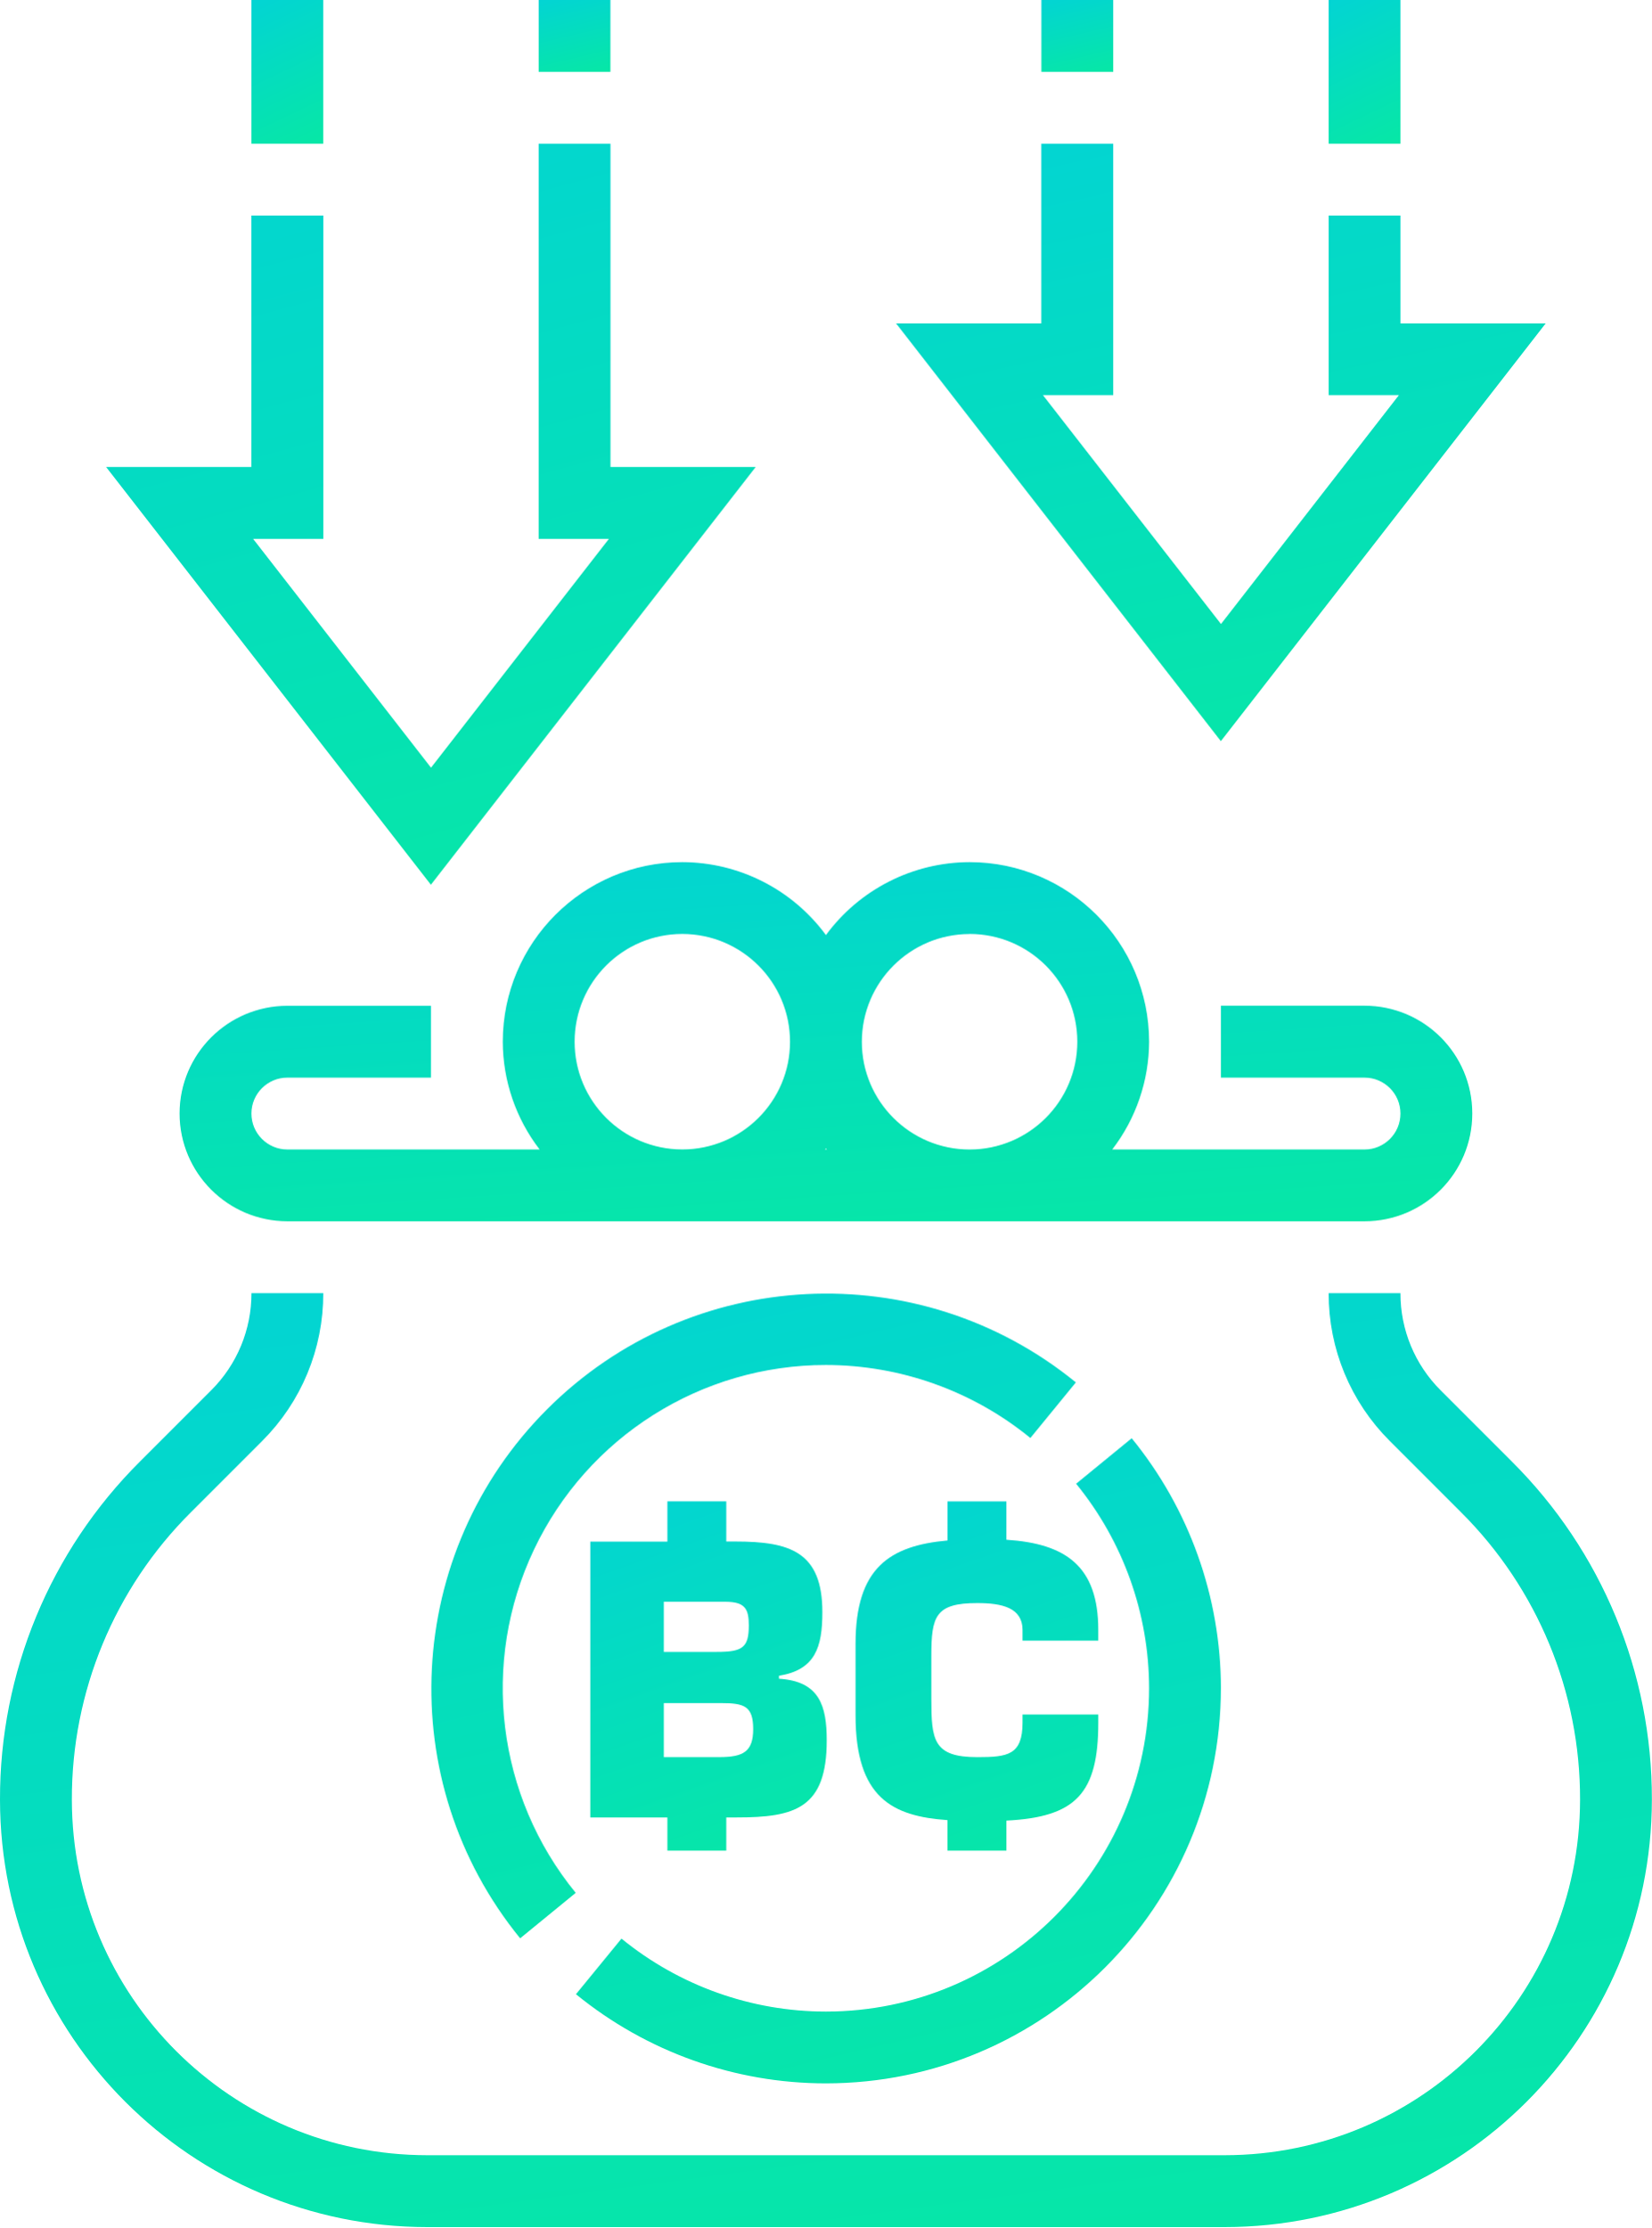
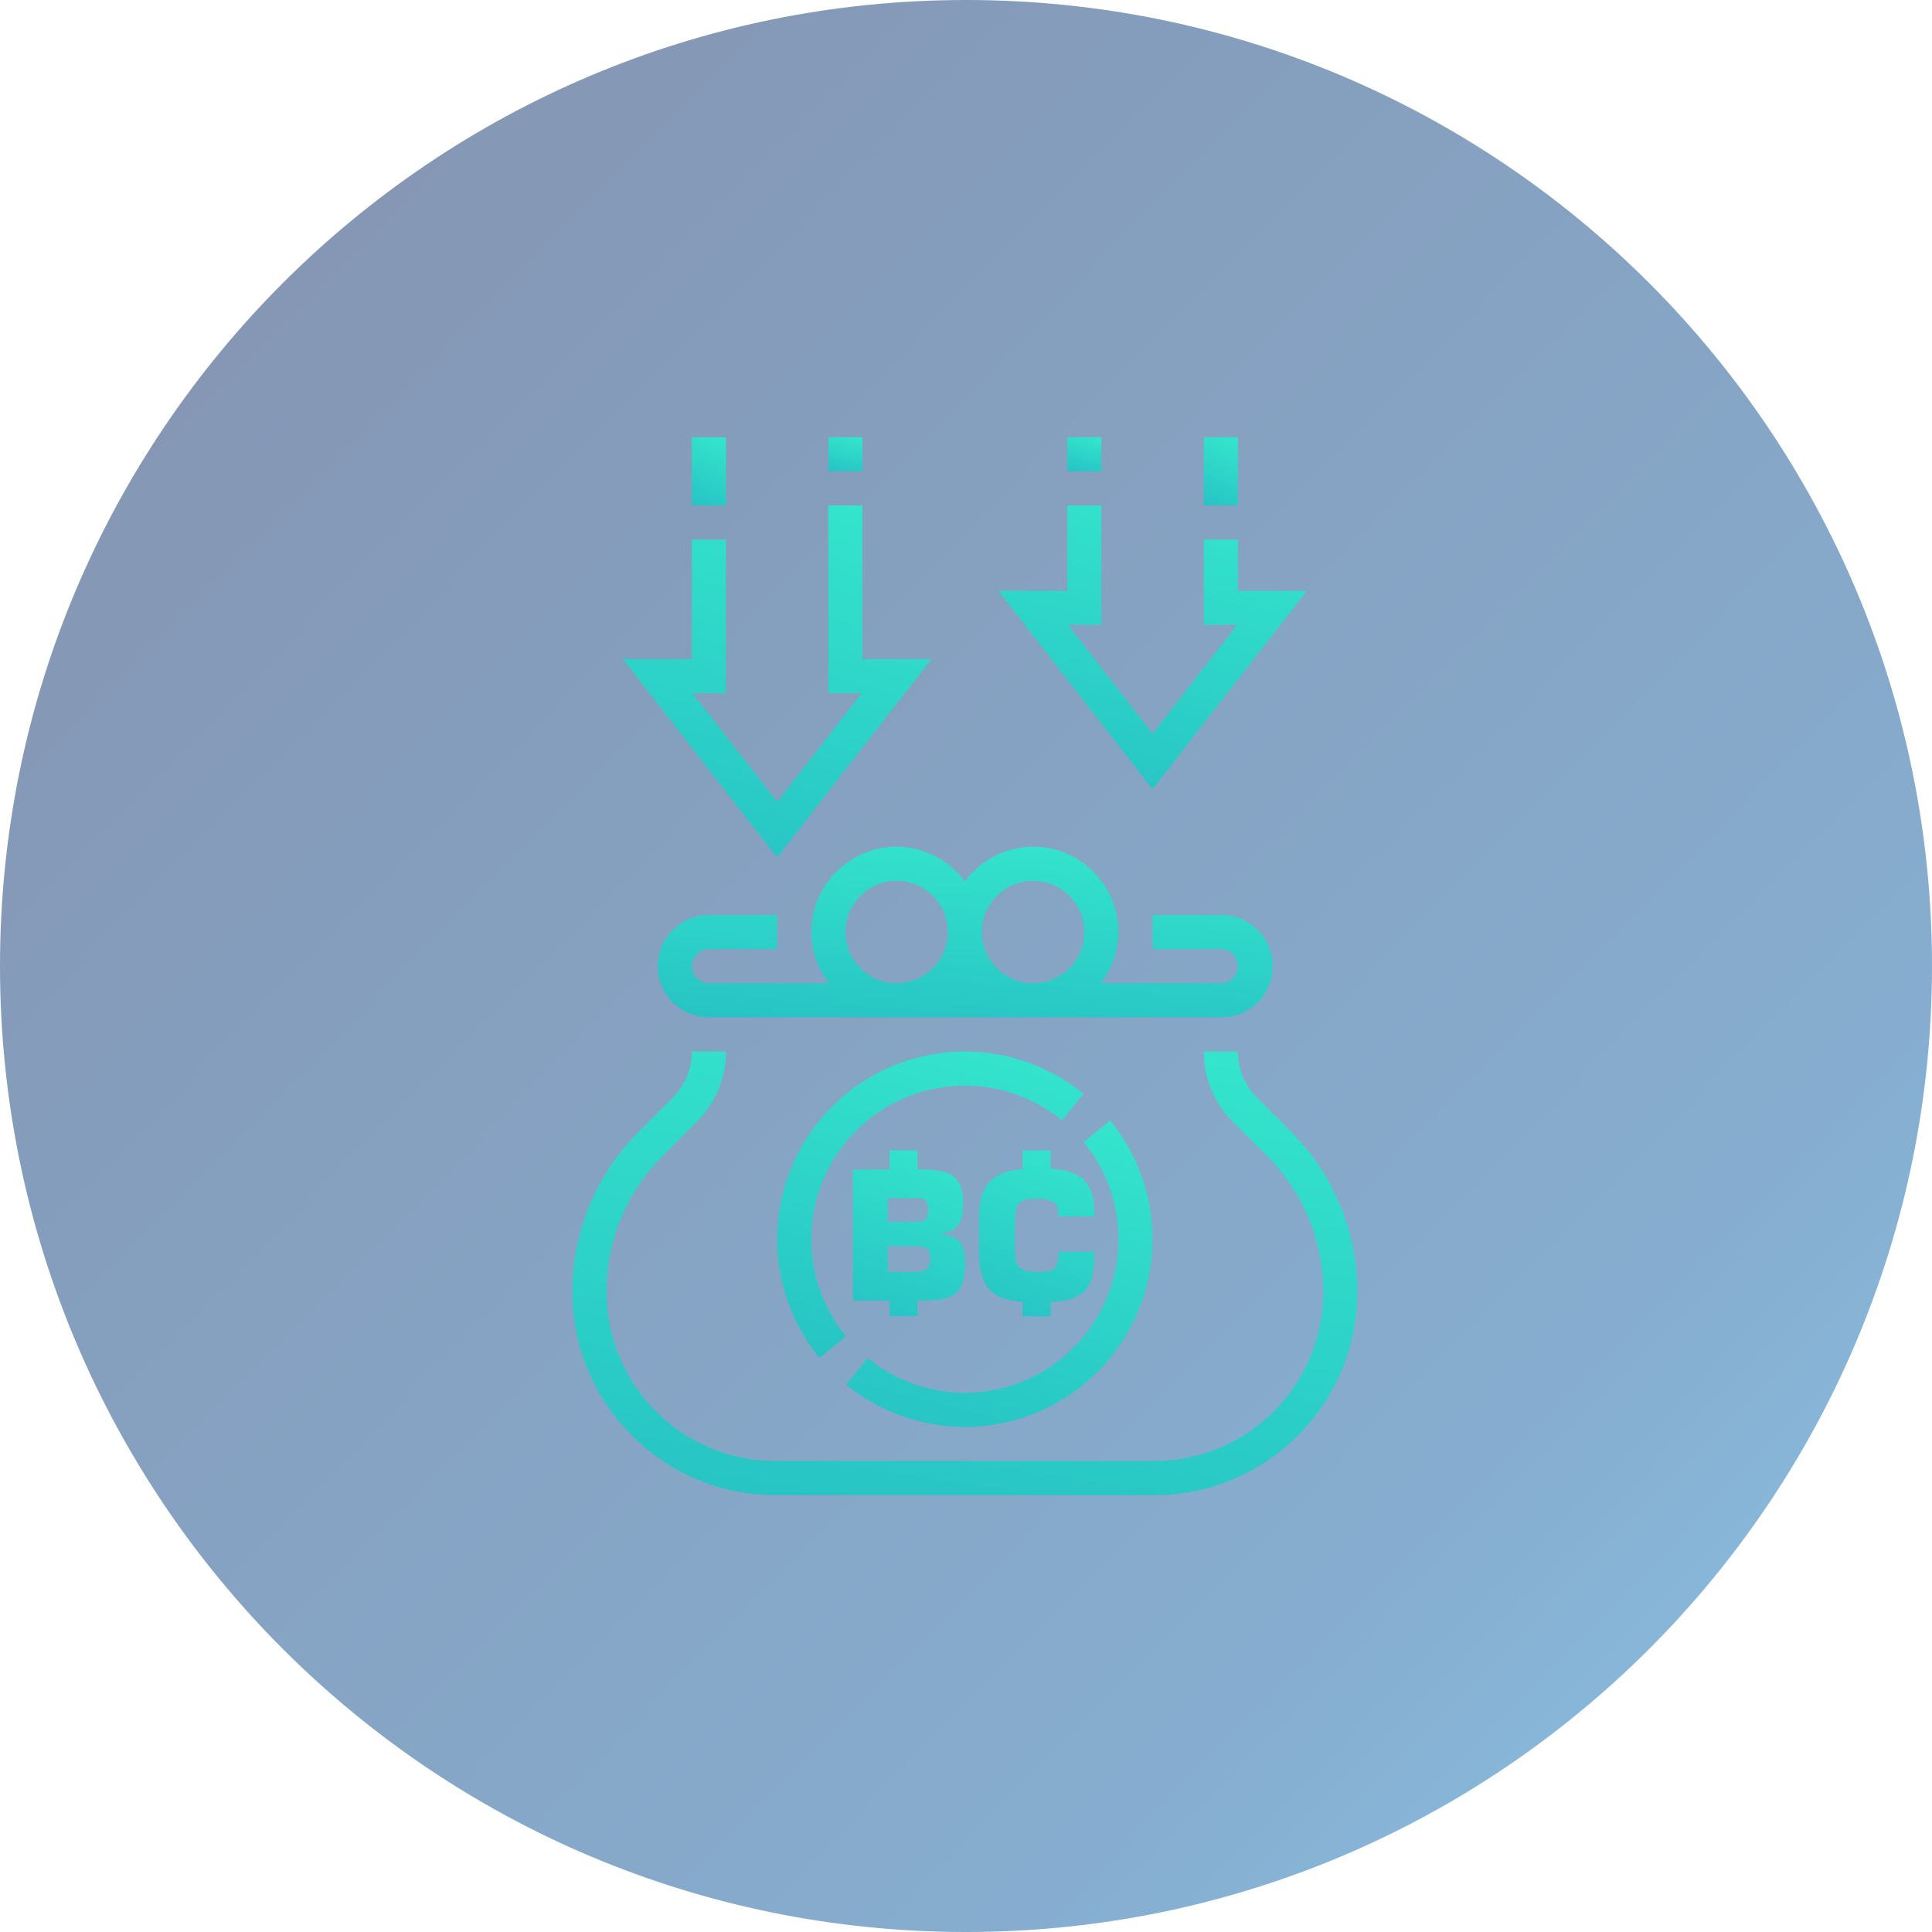
- <svg xmlns="http://www.w3.org/2000/svg" viewBox="0 0 109.563 147.669">
+ <svg xmlns="http://www.w3.org/2000/svg" viewBox="0 0 220 220">
  <defs>
    <style>
      .cls-1 {
        fill: url(#linear-gradient);
      }

      .cls-2 {
+         opacity: 0.502;
+         fill: url(#linear-gradient-3);
+       }
+ 
+       .cls-3 {
        clip-path: url(#clip-path);
      }
    </style>
-     <linearGradient id="linear-gradient" x1="0.251" y1="-0.953" x2="1" y2="2.184" gradientUnits="objectBoundingBox">
-       <stop offset="0" stop-color="#00c6f5" />
-       <stop offset="1" stop-color="#0afa79" />
+     <linearGradient id="linear-gradient" x1="0.723" y1="-0.439" x2="-0.476" y2="4.328" gradientUnits="objectBoundingBox">
+       <stop offset="0" stop-color="#39f0cf" />
+       <stop offset="1" stop-color="#0063ae" />
+     </linearGradient>
+     <linearGradient id="linear-gradient-3" x1="1.265" y1="1.105" x2="0.084" y2="-0.056" gradientUnits="objectBoundingBox">
+       <stop offset="0" stop-color="#1fb6fd" />
+       <stop offset="0.36" stop-color="#0d5ca0" />
+       <stop offset="1" stop-color="#0c2660" />
    </linearGradient>
    <clipPath id="clip-path">
-       <path id="Path_257" data-name="Path 257" class="cls-1" d="M0,49.54H109.562V-98.129H0Z" transform="translate(0 98.129)" />
+       <path id="Path_257" data-name="Path 257" class="cls-1" d="M0,22.342H89.382V-98.129H0Z" transform="translate(0 98.129)" />
    </clipPath>
  </defs>
-   <g id="explain-icon-2" transform="translate(0)">
-     <g id="Group_210" data-name="Group 210" class="cls-2" transform="translate(0 0)">
-       <g id="Group_208" data-name="Group 208" transform="translate(11.909 57.163)">
-         <path id="Path_255" data-name="Path 255" class="cls-1" d="M7.192,4A11.776,11.776,0,0,0,9.635,11.14H-7.1A2.387,2.387,0,0,1-9.481,8.757,2.386,2.386,0,0,1-7.1,6.376H2.427V1.613H-7.1a7.153,7.153,0,0,0-7.145,7.144A7.156,7.156,0,0,0-7.1,15.9H64.352a7.146,7.146,0,1,0,0-14.292H54.826V6.376h9.526a2.382,2.382,0,1,1,0,4.764H47.619A11.8,11.8,0,0,0,50.063,4,11.922,11.922,0,0,0,38.154-7.914a11.869,11.869,0,0,0-9.527,4.837A11.868,11.868,0,0,0,19.1-7.914,11.922,11.922,0,0,0,7.192,4M38.154-3.151A7.146,7.146,0,1,1,31.009,4a7.155,7.155,0,0,1,7.145-7.147M28.627,11.067c.02.026.041.047.062.074h-.123c.02-.027.042-.048.062-.074M26.245,4A7.144,7.144,0,1,1,19.1-3.151,7.152,7.152,0,0,1,26.245,4" transform="translate(14.245 7.914)" />
+   <g id="explain-icon-2" transform="translate(65.18 49.785)">
+     <circle id="Ellipse_450" data-name="Ellipse 450" class="cls-2" cx="110" cy="110" r="110" transform="translate(-65.18 -49.785)" />
+     <g id="Group_210" data-name="Group 210" class="cls-3" transform="translate(0 0)">
+       <g id="Group_208" data-name="Group 208" transform="translate(9.715 46.634)">
+         <path id="Path_255" data-name="Path 255" class="cls-1" d="M3.243,1.8A9.607,9.607,0,0,0,5.237,7.631H-8.416a1.947,1.947,0,0,1-1.942-1.945A1.946,1.946,0,0,1-8.416,3.744H-.644V-.142H-8.416a5.835,5.835,0,0,0-5.829,5.828,5.838,5.838,0,0,0,5.829,5.831H49.875a5.83,5.83,0,1,0,0-11.659H42.1V3.744h7.771a1.943,1.943,0,1,1,0,3.887H36.225A9.623,9.623,0,0,0,38.218,1.8,9.727,9.727,0,0,0,28.5-7.914,9.683,9.683,0,0,0,20.73-3.968a9.682,9.682,0,0,0-7.771-3.946A9.727,9.727,0,0,0,3.243,1.8M28.5-4.028A5.83,5.83,0,1,1,22.674,1.8,5.837,5.837,0,0,1,28.5-4.028M20.73,7.571c.016.021.033.038.05.06h-.1c.016-.022.034-.039.05-.06M18.787,1.8a5.828,5.828,0,1,1-5.828-5.83A5.835,5.835,0,0,1,18.787,1.8" transform="translate(14.245 7.914)" />
      </g>
-       <g id="Group_209" data-name="Group 209" transform="translate(0 85.743)">
-         <path id="Path_256" data-name="Path 256" class="cls-1" d="M32.058,2.163a9.065,9.065,0,0,1-2.67-6.448H24.626A13.781,13.781,0,0,0,28.692,5.53L33.4,10.238a26.8,26.8,0,0,1,7.9,19.068,23.6,23.6,0,0,1-23.57,23.57H-35.165a23.6,23.6,0,0,1-23.57-23.57,26.788,26.788,0,0,1,7.9-19.065l4.709-4.709a13.793,13.793,0,0,0,4.066-9.818h-4.764A9.065,9.065,0,0,1-49.5,2.163l-4.709,4.709A31.517,31.517,0,0,0-63.5,29.306,28.368,28.368,0,0,0-35.165,57.641H17.726A28.369,28.369,0,0,0,46.062,29.306,31.524,31.524,0,0,0,36.768,6.873Z" transform="translate(63.5 4.285)" />
+       <g id="Group_209" data-name="Group 209" transform="translate(0 69.951)">
+         <path id="Path_256" data-name="Path 256" class="cls-1" d="M14.457.976a7.4,7.4,0,0,1-2.178-5.261H8.394a11.242,11.242,0,0,0,3.317,8.007l3.841,3.841A21.86,21.86,0,0,1,22,23.119,19.25,19.25,0,0,1,2.766,42.348h-43.15A19.249,19.249,0,0,1-59.613,23.119,21.854,21.854,0,0,1-53.17,7.566l3.841-3.841a11.252,11.252,0,0,0,3.317-8.009H-49.9A7.4,7.4,0,0,1-52.076.976l-3.841,3.841a25.712,25.712,0,0,0-7.582,18.3A23.143,23.143,0,0,0-40.384,46.235H2.765A23.144,23.144,0,0,0,25.882,23.119,25.717,25.717,0,0,0,18.3,4.818Z" transform="translate(63.5 4.285)" />
      </g>
    </g>
-     <path id="Path_258" data-name="Path 258" class="cls-1" d="M58.56-88.6h4.764v-9.529H58.56Z" transform="translate(29.564 98.129)" />
-     <g id="Group_211" data-name="Group 211" transform="translate(59.439 9.528)">
-       <path id="Path_259" data-name="Path 259" class="cls-1" d="M14.453,4H4.822V-3.151H.059V8.757H4.718l-11.8,15.176L-18.892,8.757h4.661V-7.914H-19V4h-9.633l21.542,27.7Z" transform="translate(28.628 7.914)" />
+     <path id="Path_258" data-name="Path 258" class="cls-1" d="M58.56-90.355h3.887v-7.774H58.56Z" transform="translate(13.333 98.129)" />
+     <g id="Group_211" data-name="Group 211" transform="translate(48.491 7.773)">
+       <path id="Path_259" data-name="Path 259" class="cls-1" d="M6.518,1.8H-1.339v-5.83H-5.225V5.686h3.8l-9.63,12.381L-20.685,5.686h3.8v-13.6H-20.77V1.8h-7.858l17.574,22.6Z" transform="translate(28.628 7.914)" />
    </g>
-     <path id="Path_260" data-name="Path 260" class="cls-1" d="M45.9-93.365h4.764v-4.764H45.9Z" transform="translate(23.172 98.129)" />
-     <path id="Path_261" data-name="Path 261" class="cls-1" d="M23.741-93.365H28.5v-4.764H23.741Z" transform="translate(11.986 98.129)" />
-     <g id="Group_212" data-name="Group 212" transform="translate(7.04 9.528)">
-       <path id="Path_262" data-name="Path 262" class="cls-1" d="M14.453,7.191H4.821V-14.244H.056v26.2H4.717l-11.8,15.173-11.8-15.173h4.659V-9.481H-19V7.191h-9.633l21.542,27.7Z" transform="translate(28.629 14.244)" />
+     <path id="Path_260" data-name="Path 260" class="cls-1" d="M45.9-94.242h3.887v-3.887H45.9Z" transform="translate(10.45 98.129)" />
+     <path id="Path_261" data-name="Path 261" class="cls-1" d="M23.741-94.242h3.886v-3.887H23.741Z" transform="translate(5.405 98.129)" />
+     <g id="Group_212" data-name="Group 212" transform="translate(5.743 7.773)">
+       <path id="Path_262" data-name="Path 262" class="cls-1" d="M6.518,3.243H-1.34V-14.244H-5.227V7.13h3.8l-9.63,12.379L-20.685,7.13h3.8V-10.358h-3.887v13.6h-7.858l17.574,22.6Z" transform="translate(28.629 14.244)" />
    </g>
-     <path id="Path_263" data-name="Path 263" class="cls-1" d="M11.079-88.6h4.764v-9.529H11.079Z" transform="translate(5.593 98.129)" />
-     <g id="Group_217" data-name="Group 217" class="cls-2" transform="translate(0 0)">
-       <g id="Group_213" data-name="Group 213" transform="translate(28.582 85.742)">
-         <path id="Path_264" data-name="Path 264" class="cls-1" d="M8.789,1.6a21.477,21.477,0,0,1,13.562,4.84l3.017-3.687A26.2,26.2,0,0,0-11.493,39.614L-7.807,36.6a21.433,21.433,0,0,1,16.6-35" transform="translate(17.409 3.166)" />
+     <path id="Path_263" data-name="Path 263" class="cls-1" d="M11.079-90.355h3.887v-7.774H11.079Z" transform="translate(2.522 98.129)" />
+     <g id="Group_217" data-name="Group 217" class="cls-3" transform="translate(0 0)">
+       <g id="Group_213" data-name="Group 213" transform="translate(23.317 69.95)">
+         <path id="Path_264" data-name="Path 264" class="cls-1" d="M3.964.721A17.521,17.521,0,0,1,15.027,4.669l2.461-3.008A21.408,21.408,0,0,0,3.964-3.166a21.373,21.373,0,0,0-16.547,34.9l3.008-2.461A17.485,17.485,0,0,1,3.964.721" transform="translate(17.409 3.166)" />
      </g>
-       <g id="Group_214" data-name="Group 214" transform="translate(38.2 95.364)">
-         <path id="Path_265" data-name="Path 265" class="cls-1" d="M14.352,5.562A26.242,26.242,0,0,0,8.435-11.017L4.748-8A21.469,21.469,0,0,1,9.588,5.562,21.461,21.461,0,0,1-11.849,27a21.476,21.476,0,0,1-13.56-4.84l-3.019,3.687A26.246,26.246,0,0,0-11.849,31.76a26.23,26.23,0,0,0,26.2-26.2" transform="translate(28.428 11.017)" />
+       <g id="Group_214" data-name="Group 214" transform="translate(31.164 77.799)">
+         <path id="Path_265" data-name="Path 265" class="cls-1" d="M6.472,2.508A21.408,21.408,0,0,0,1.645-11.017L-1.363-8.556A17.514,17.514,0,0,1,2.586,2.508,17.508,17.508,0,0,1-14.9,20a17.521,17.521,0,0,1-11.063-3.948l-2.463,3.008A21.412,21.412,0,0,0-14.9,23.881,21.4,21.4,0,0,0,6.472,2.508" transform="translate(28.428 11.017)" />
      </g>
-       <g id="Group_215" data-name="Group 215" transform="translate(39.151 99.55)">
-         <path id="Path_266" data-name="Path 266" class="cls-1" d="M4.2,3.946v-.2c2.415-.39,2.879-1.9,2.879-4.22,0-4-2.147-4.682-5.782-4.682H.706V-7.817H-3.2V-5.15H-8.314V13.141H-3.2v2.2H.706v-2.2h.686c3.878,0,5.976-.609,5.976-5.1,0-2.293-.463-3.928-3.171-4.1m-7.634-5.1h4.1C1.954-1.151,2.2-.687,2.2.41c0,1.463-.414,1.756-2.122,1.756H-3.437ZM.247,9.141H-3.437V5.557H.343c1.586,0,2.147.218,2.147,1.731,0,1.488-.659,1.854-2.244,1.854" transform="translate(8.314 7.817)" />
+       <g id="Group_215" data-name="Group 215" transform="translate(31.94 81.214)">
+         <path id="Path_266" data-name="Path 266" class="cls-1" d="M1.893,1.78V1.62C3.863,1.3,4.241.068,4.241-1.822c0-3.263-1.752-3.819-4.717-3.819h-.48V-7.817H-4.142v2.175H-8.314V9.281h4.172v1.792H-.955V9.281H-.4c3.164,0,4.875-.5,4.875-4.158,0-1.871-.378-3.2-2.587-3.343M-4.335-2.378H-.992C.062-2.378.261-2,.261-1.105.261.088-.076.327-1.47.327H-4.335Zm3.005,8.4H-4.335V3.093h3.084C.043,3.093.5,3.271.5,4.505c0,1.214-.538,1.512-1.83,1.512" transform="translate(8.314 7.817)" />
      </g>
-       <g id="Group_216" data-name="Group 216" transform="translate(56.748 99.551)">
-         <path id="Path_267" data-name="Path 267" class="cls-1" d="M5.4,3.1V2.388c0-4.211-2.135-5.715-6.095-5.977V-6.131H-4.6V-3.54C-8.449-3.188-10.7-1.719-10.7,3.315V8.046c0,5.494,2.457,6.7,6.095,6.957v2.021H-.694V15.036c4.608-.235,6.095-1.8,6.095-6.5V8H.376v.536c0,2.146-.975,2.293-3,2.293-2.927,0-3.049-1.147-3.049-3.878V4.1c0-2.611.268-3.488,3.049-3.488,1.658,0,3,.318,3,1.78V3.1Z" transform="translate(10.697 6.131)" />
+       <g id="Group_216" data-name="Group 216" transform="translate(46.296 81.215)">
+         <path id="Path_267" data-name="Path 267" class="cls-1" d="M2.435,1.4V.819c0-3.435-1.742-4.663-4.972-4.876V-6.131H-5.725v2.114C-8.863-3.73-10.7-2.531-10.7,1.575v3.86c0,4.482,2,5.467,4.972,5.676v1.649h3.188V11.137c3.759-.192,4.972-1.47,4.972-5.3V5.4h-4.1v.437c0,1.751-.8,1.871-2.447,1.871C-6.5,7.7-6.6,6.768-6.6,4.54V2.212c0-2.13.219-2.846,2.487-2.846,1.353,0,2.447.259,2.447,1.452V1.4Z" transform="translate(10.697 6.131)" />
      </g>
    </g>
  </g>
</svg>
